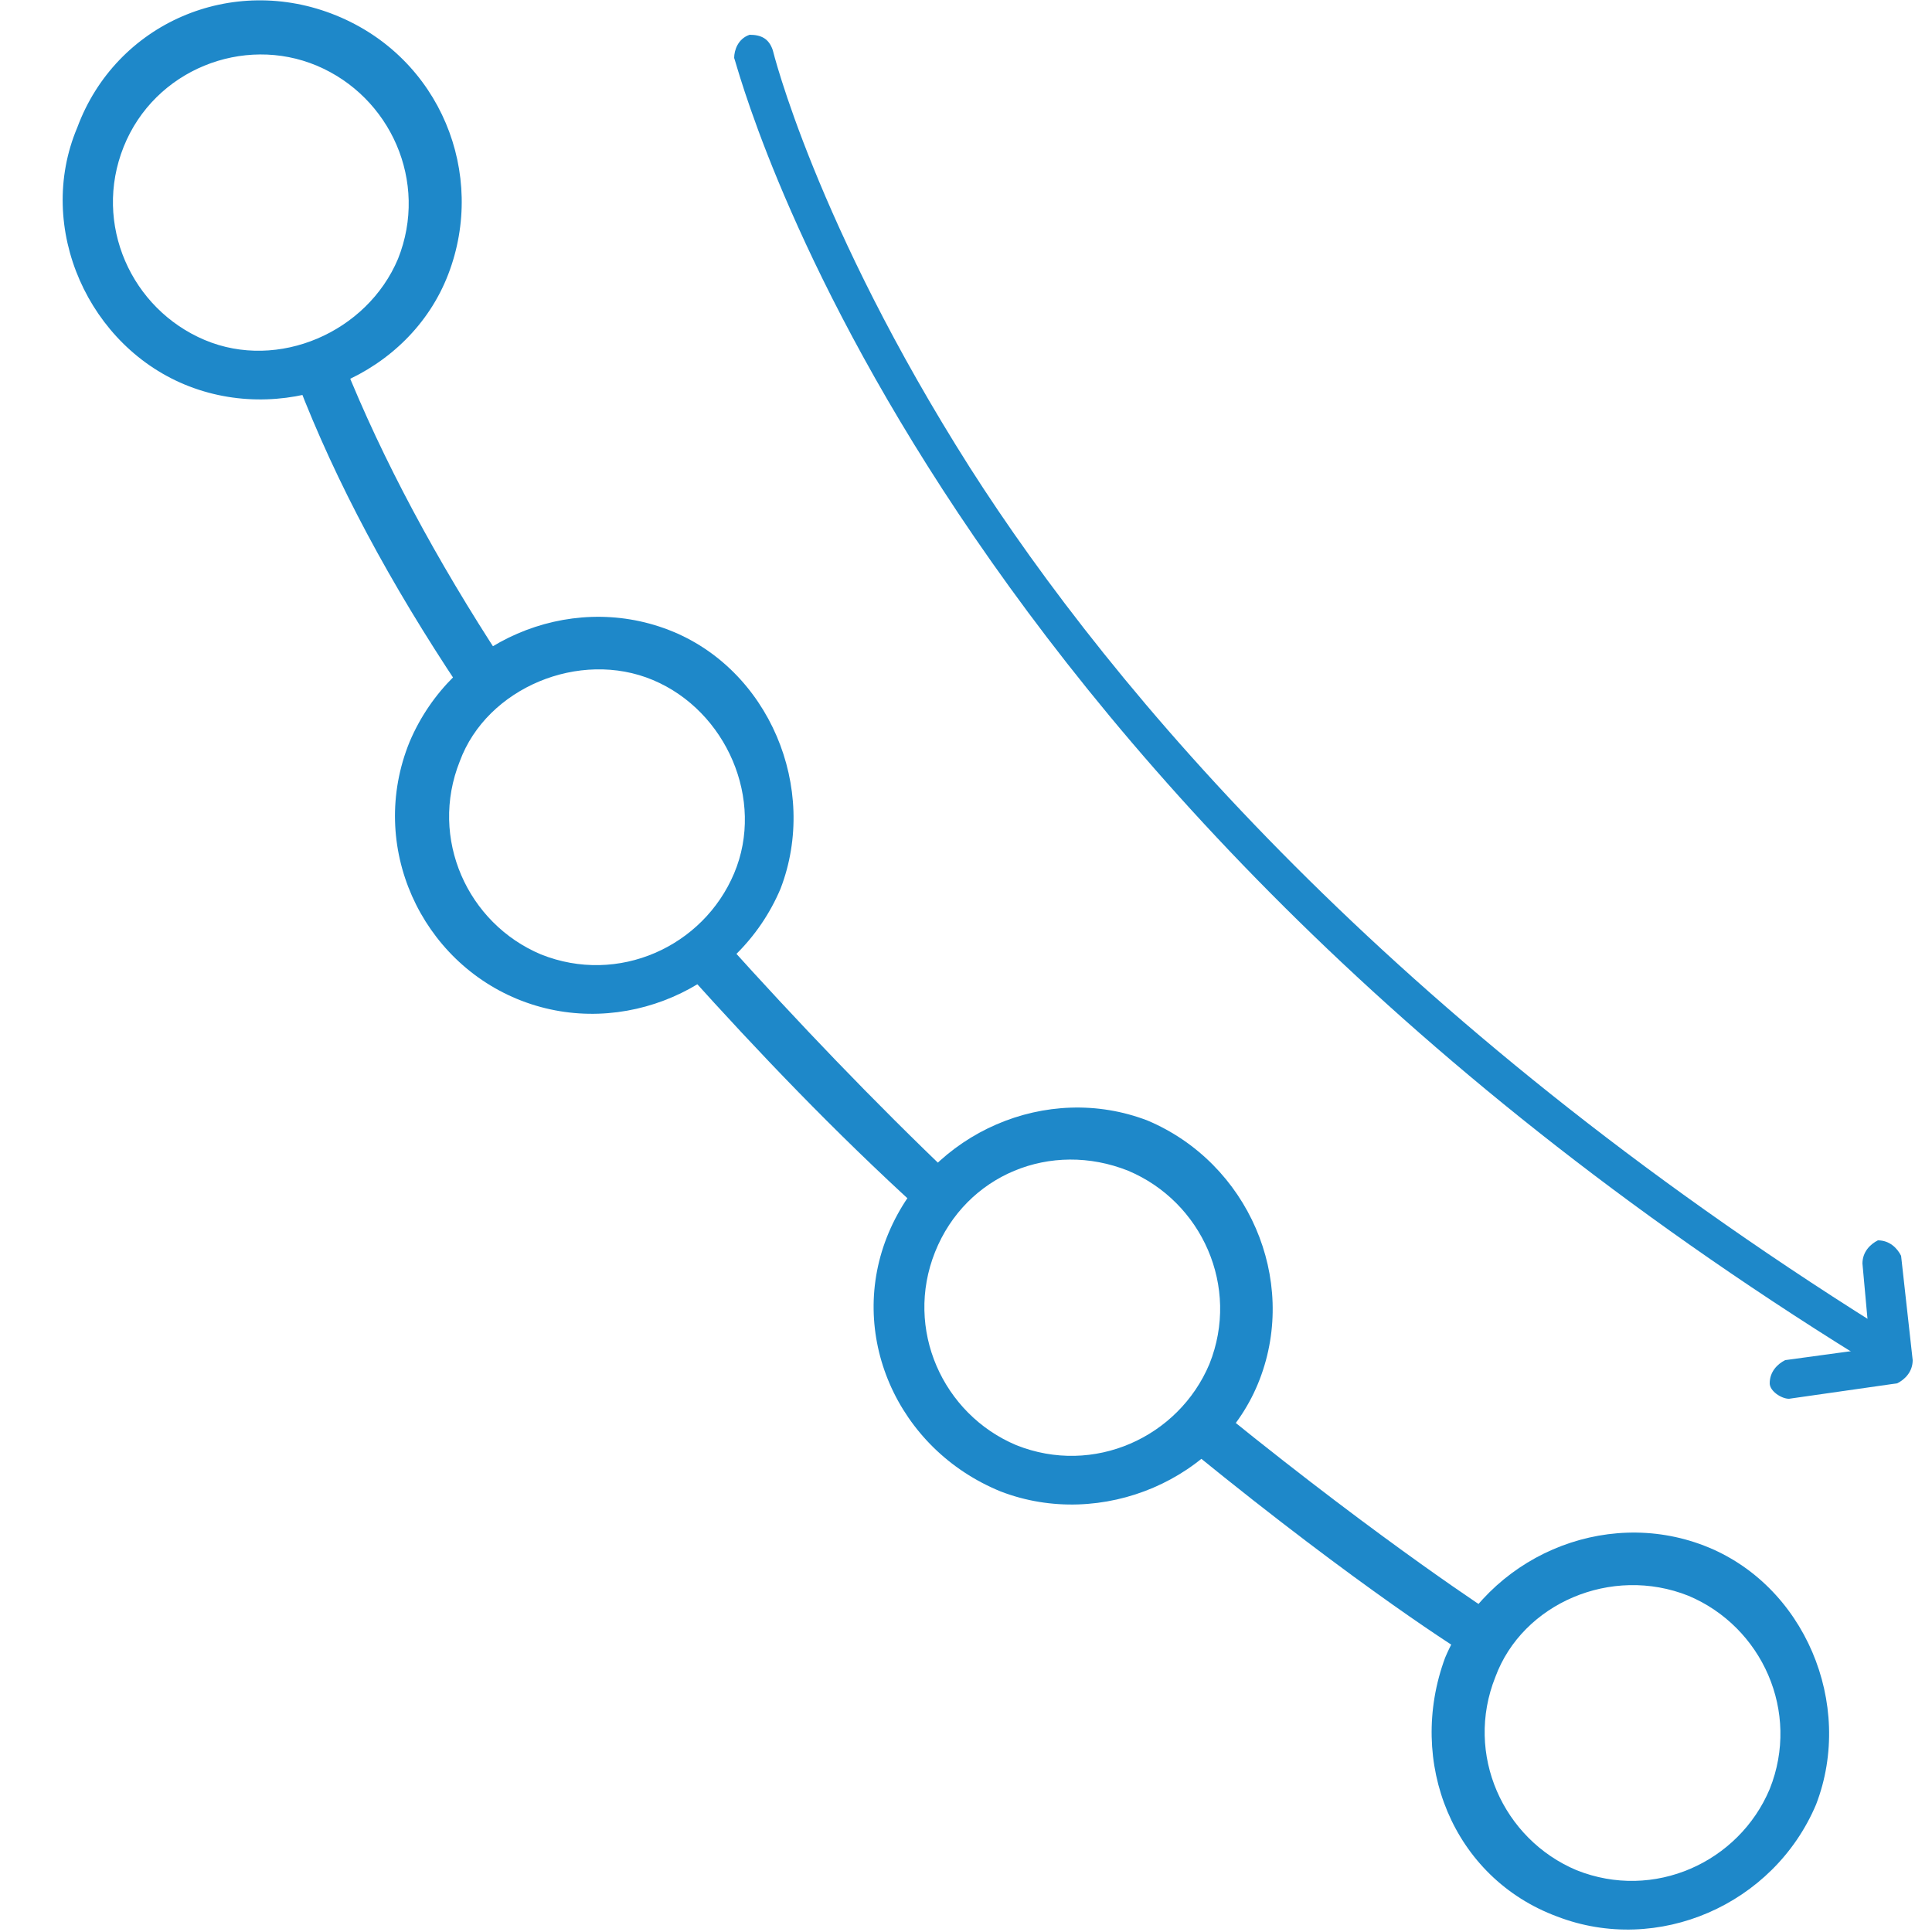
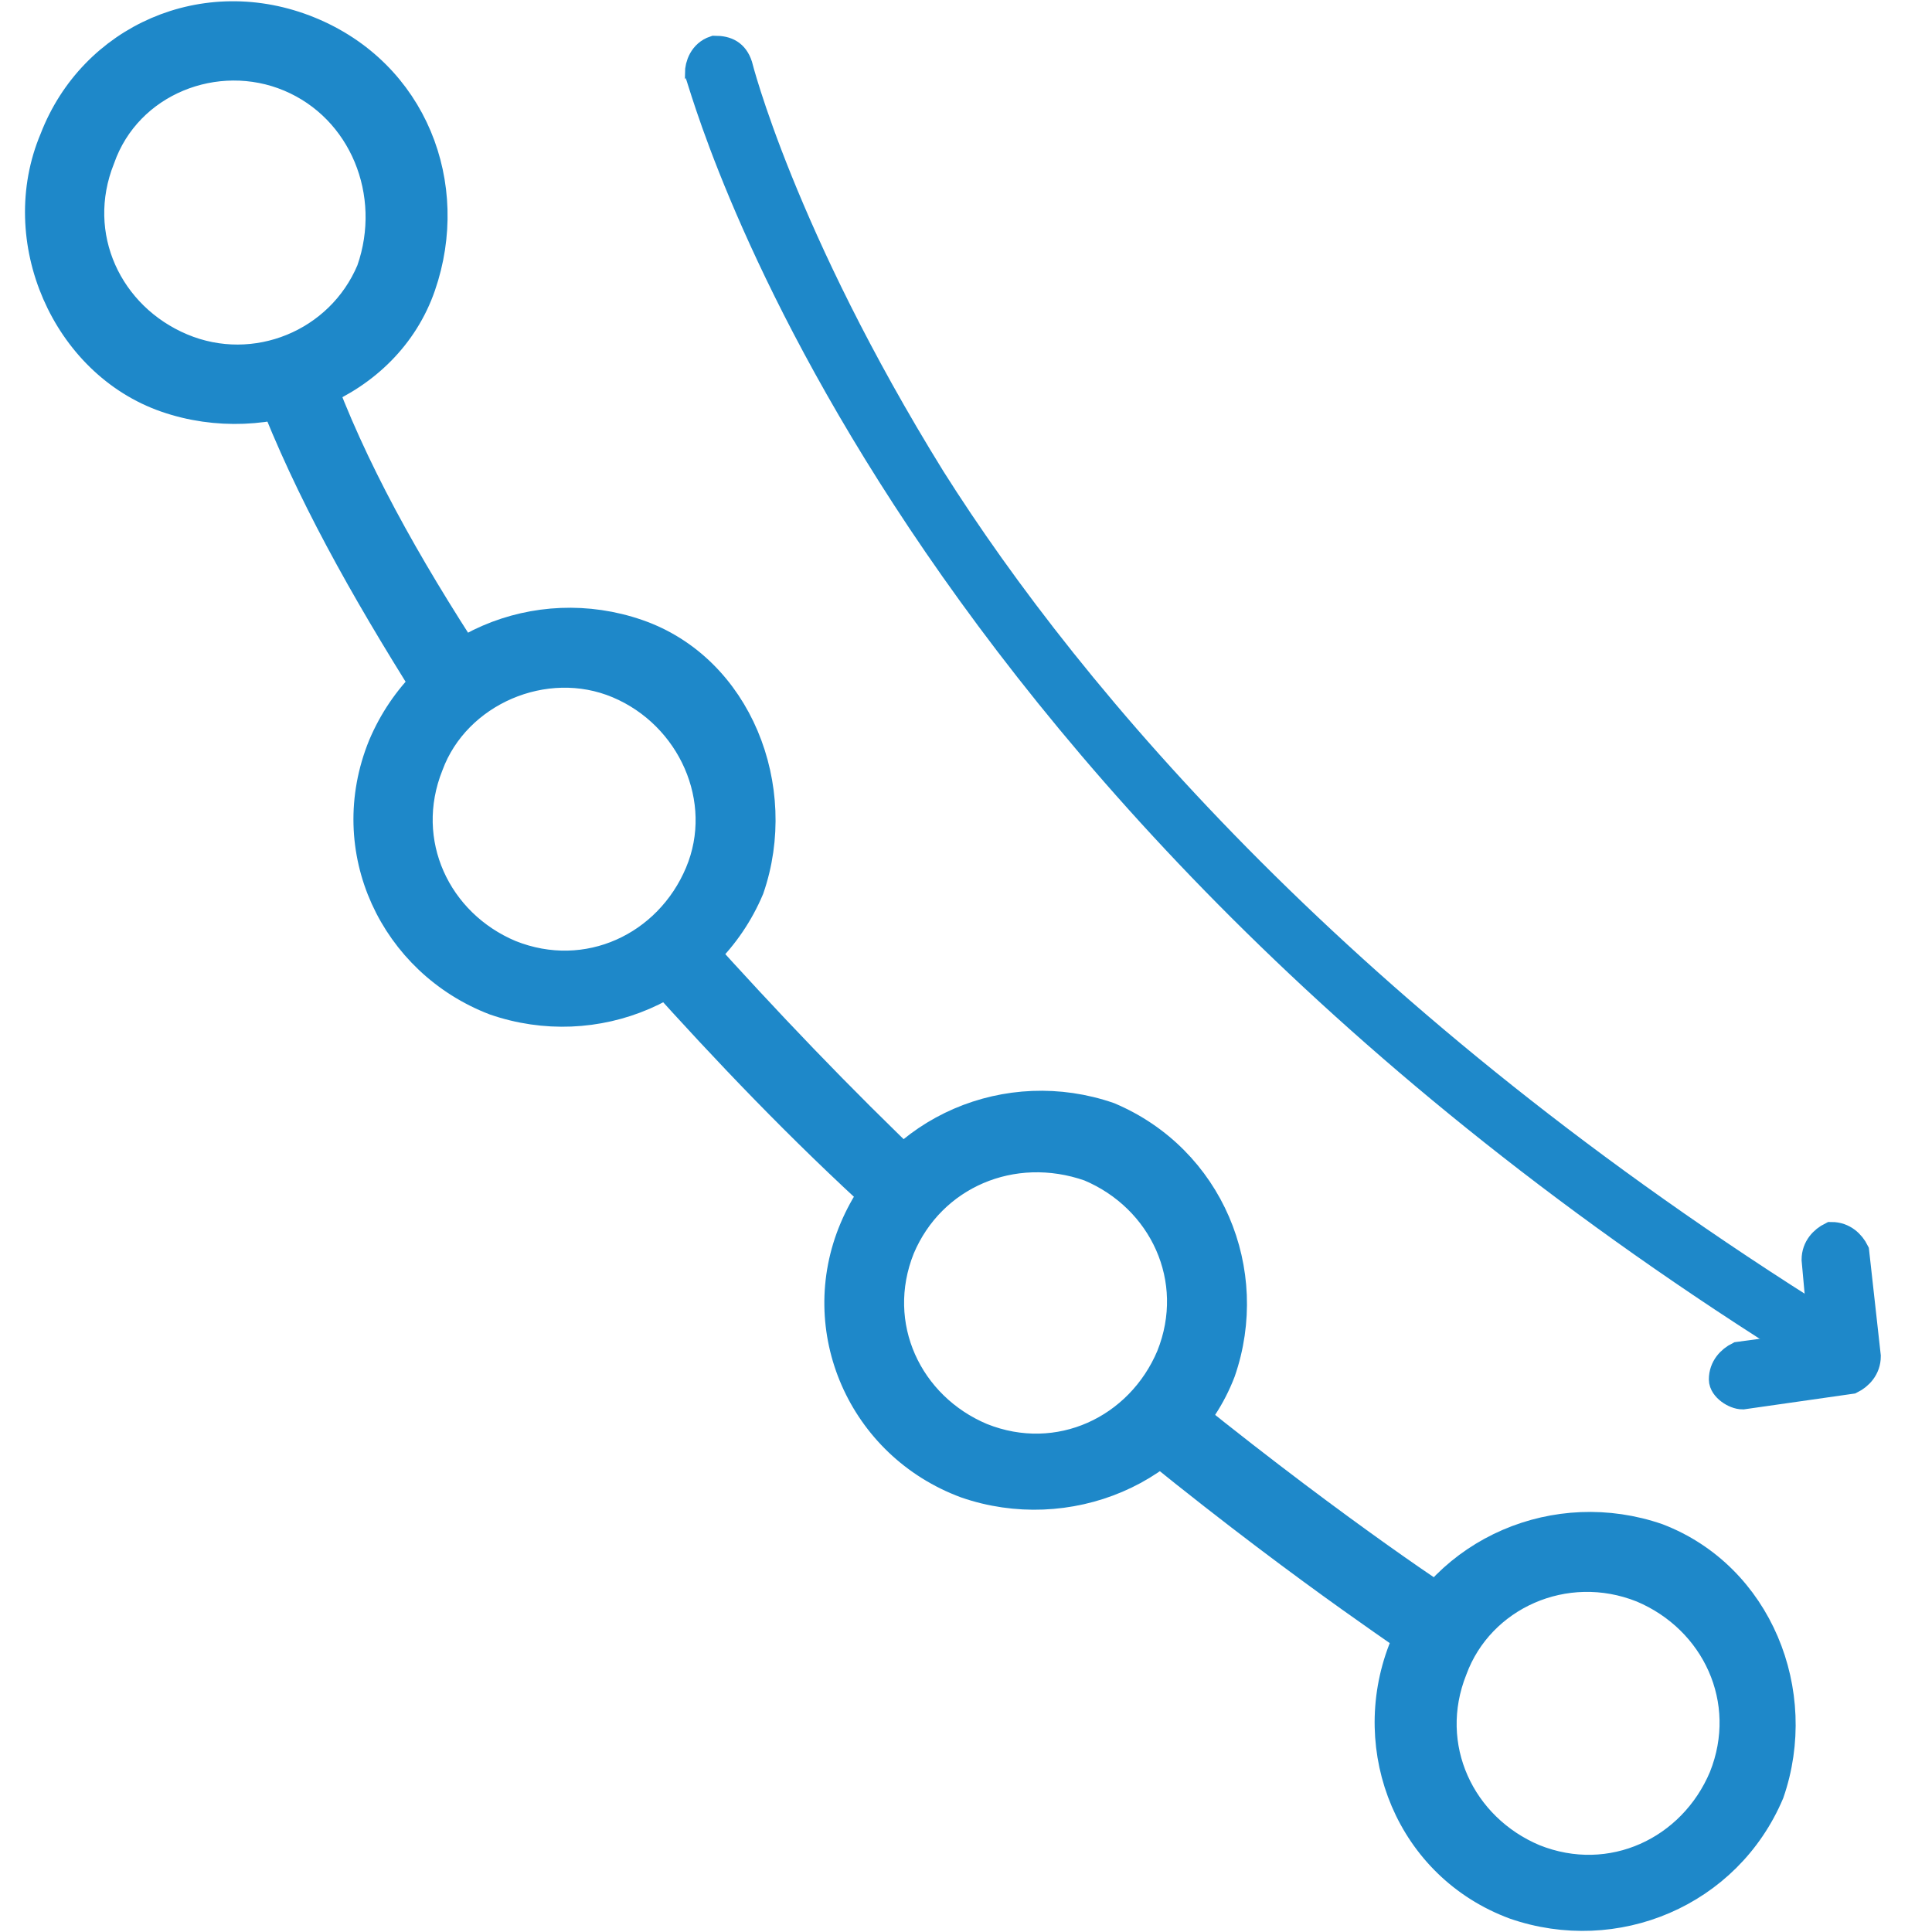
<svg xmlns="http://www.w3.org/2000/svg" version="1.1" id="Calque_1" x="0px" y="0px" viewBox="0 0 50 50" style="enable-background:new 0 0 50 50;" xml:space="preserve">
  <style type="text/css">
- 	.st0{fill:#1E88C9;}
+ 	.st0{fill:#1E88C9;stroke:#1E88C9;stroke-width:0.75;stroke-miterlimit:10;}
+ 	.st1{fill:#1E88C9;stroke:#1E88C9;stroke-width:0.75;stroke-linecap:round;stroke-linejoin:round;stroke-miterlimit:10;}
</style>
  <g>
    <g>
-       <path class="st0" d="M37.4,42.9c1.1-2.6,4.1-3.9,6.7-2.9s3.9,4.1,2.9,6.7c-1.1,2.6-4.1,3.9-6.7,2.9C37.6,48.6,36.4,45.6,37.4,42.9    z M38.7,43.4c-0.8,2,0.2,4.2,2.1,5c2,0.8,4.2-0.2,5-2.1c0.8-2-0.2-4.2-2.1-5C41.7,40.5,39.4,41.5,38.7,43.4z" />
+       <path class="st0" d="M36.3,42.7c1.1-2.6,4-3.8,6.6-2.9c2.6,1,3.8,4,2.9,6.6c-1.1,2.6-4,3.8-6.6,2.9C36.5,48.3,35.3,45.3,36.3,42.7    z M37.6,43.2c-0.8,2,0.2,4.1,2.1,4.9c2,0.8,4.1-0.2,4.9-2.1c0.8-2-0.2-4.1-2.1-4.9C40.5,40.3,38.3,41.3,37.6,43.2z" />
    </g>
  </g>
  <g>
    <g>
-       <path class="st0" d="M2,3.3C3,0.6,6-0.7,8.7,0.4s3.9,4.1,2.9,6.7S7.5,11,4.9,10S0.9,5.9,2,3.3z M3.2,3.8c-0.8,2,0.2,4.2,2.1,5    s4.2-0.2,5-2.1c0.8-2-0.2-4.2-2.1-5S4,1.8,3.2,3.8z" />
+       <path class="st0" d="M1.4,3.6C2.4,1,5.3-0.3,8,0.8s3.8,4,2.9,6.6s-4,3.8-6.6,2.9S0.3,6.2,1.4,3.6z M2.6,4.1    c-0.8,2,0.2,4.1,2.1,4.9S8.8,8.9,9.6,7C10.3,5,9.4,2.8,7.5,2S3.3,2.1,2.6,4.1z" />
    </g>
  </g>
  <g>
    <g>
-       <path class="st0" d="M10.6,19.2c1.1-2.6,4.1-3.9,6.7-2.9s3.9,4.1,2.9,6.7c-1.1,2.6-4.1,3.9-6.7,2.9S9.5,21.9,10.6,19.2z     M11.9,19.7c-0.8,2,0.2,4.2,2.1,5c2,0.8,4.2-0.2,5-2.1s-0.2-4.2-2.1-5S12.6,17.8,11.9,19.7z" />
+       <path class="st0" d="M9.9,19.3c1.1-2.6,4-3.8,6.6-2.9s3.8,4,2.9,6.6c-1.1,2.6-4,3.8-6.6,2.9C10.2,24.9,8.8,22,9.9,19.3z     M11.1,19.8c-0.8,2,0.2,4.1,2.1,4.9c2,0.8,4.1-0.2,4.9-2.1s-0.2-4.1-2.1-4.9S11.8,17.9,11.1,19.8z" />
    </g>
  </g>
  <g>
    <g>
-       <path class="st0" d="M23,31.9c1.1-2.6,4.1-3.9,6.7-2.9c2.6,1.1,3.9,4.1,2.9,6.7s-4.1,3.9-6.7,2.9C23.2,37.5,21.9,34.5,23,31.9z     M24.2,32.4c-0.8,2,0.2,4.2,2.1,5c2,0.8,4.2-0.2,5-2.1c0.8-2-0.2-4.2-2.1-5C27.2,29.5,25,30.4,24.2,32.4z" />
+       <path class="st0" d="M22.1,31.8c1.1-2.6,4-3.8,6.6-2.9c2.6,1.1,3.8,4,2.9,6.6c-1,2.6-4,3.8-6.6,2.9C22.3,37.4,21,34.4,22.1,31.8z     M23.3,32.3c-0.8,2,0.2,4.1,2.1,4.9c2,0.8,4.1-0.2,4.9-2.1c0.8-2-0.2-4.1-2.1-4.9C26.2,29.5,24.1,30.4,23.3,32.3z" />
    </g>
  </g>
  <g>
    <g>
-       <path class="st0" d="M12.2,18.1c0.2,0.1,0.4,0.1,0.6-0.1c0.3-0.2,0.4-0.6,0.2-0.9c-1.7-2.6-3.1-5.2-4.1-7.7C8.8,9,8.4,8.9,8.1,9    C7.8,9.2,7.6,9.6,7.7,9.9c1,2.6,2.4,5.2,4.2,7.9C12,17.9,12.1,18,12.2,18.1z" />
+       <path class="st0" d="M11.4,18.2c0.2,0.1,0.4,0.1,0.6-0.1c0.3-0.2,0.4-0.6,0.2-0.9c-1.7-2.6-3.1-5.1-4-7.6C8.1,9.2,7.7,9.1,7.4,9.2    C7.1,9.4,6.9,9.8,7,10.1c1,2.6,2.4,5.1,4.1,7.8C11.2,18,11.3,18.1,11.4,18.2z" />
    </g>
  </g>
  <g>
    <g>
-       <path class="st0" d="M24,31.6c0.2,0.1,0.5,0,0.7-0.2c0.2-0.3,0.2-0.7,0-0.9c-2.1-2-4.1-4.1-5.9-6.1c-0.2-0.3-0.7-0.3-0.9-0.1    c-0.3,0.2-0.3,0.6-0.1,0.9c1.8,2,3.8,4.1,6,6.1C23.8,31.5,23.9,31.5,24,31.6z" />
+       <path class="st0" d="M23.1,31.5c0.2,0.1,0.5,0,0.7-0.2c0.2-0.3,0.2-0.7,0-0.9c-2.1-2-4-4-5.8-6c-0.2-0.3-0.7-0.3-0.9-0.1    c-0.3,0.2-0.3,0.6-0.1,0.9c1.8,2,3.7,4,5.9,6C22.9,31.4,23,31.4,23.1,31.5z" />
    </g>
  </g>
  <g>
    <g>
-       <path class="st0" d="M38.1,43c0.3,0.1,0.6,0,0.8-0.3c0.2-0.3,0.1-0.7-0.2-0.9c0,0-2.8-1.8-7-5.2c-0.3-0.2-0.7-0.2-0.9,0.1    c-0.2,0.3-0.2,0.7,0.1,0.9c4.3,3.5,7,5.2,7.2,5.3C38,42.9,38.1,42.9,38.1,43z" />
+       <path class="st1" d="M37,42.8c0.3,0.1,0.6,0,0.8-0.3c0.2-0.3,0.1-0.7-0.2-0.9c0,0-2.8-1.8-6.9-5.1c-0.3-0.2-0.7-0.2-0.9,0.1    c-0.2,0.3-0.2,0.7,0.1,0.9C34.1,40.9,36.8,42.6,37,42.8C36.9,42.7,37,42.7,37,42.8z" />
    </g>
  </g>
  <g>
-     <path class="st0" d="M48.4,35.2c-0.1,0-0.2,0-0.3-0.1C23.6,19.9,19.1,1.7,19,1.5C19,1.3,19.1,1,19.4,0.9C19.7,0.9,19.9,1,20,1.3   c0,0,1.1,4.5,5.1,10.8c3.7,5.8,10.9,14.3,23.5,22.2c0.2,0.1,0.3,0.5,0.2,0.7C48.7,35.1,48.5,35.2,48.4,35.2z" />
+     <path class="st0" d="M47.1,35.1c-0.1,0-0.2,0-0.3-0.1C22.7,20,18.2,2,18.1,1.9c0-0.2,0.1-0.5,0.4-0.6c0.3,0,0.5,0.1,0.6,0.4   c0,0,1.1,4.4,5,10.7c3.6,5.7,10.7,14.1,23.2,21.9c0.2,0.1,0.3,0.5,0.2,0.7C47.4,35,47.2,35.1,47.1,35.1z" />
  </g>
  <g>
-     <path class="st0" d="M46.3,36.2c-0.2,0-0.5-0.2-0.5-0.4c0-0.3,0.2-0.5,0.4-0.6l2.2-0.3l-0.2-2.2c0-0.3,0.2-0.5,0.4-0.6   c0.3,0,0.5,0.2,0.6,0.4l0.3,2.7c0,0.3-0.2,0.5-0.4,0.6L46.3,36.2C46.3,36.2,46.3,36.2,46.3,36.2z" />
+     <path class="st0" d="M45.1,36.1c-0.2,0-0.5-0.2-0.5-0.4c0-0.3,0.2-0.5,0.4-0.6l2.2-0.3l-0.2-2.2c0-0.3,0.2-0.5,0.4-0.6   c0.3,0,0.5,0.2,0.6,0.4l0.3,2.7c0,0.3-0.2,0.5-0.4,0.6L45.1,36.1L45.1,36.1z" />
  </g>
</svg>
